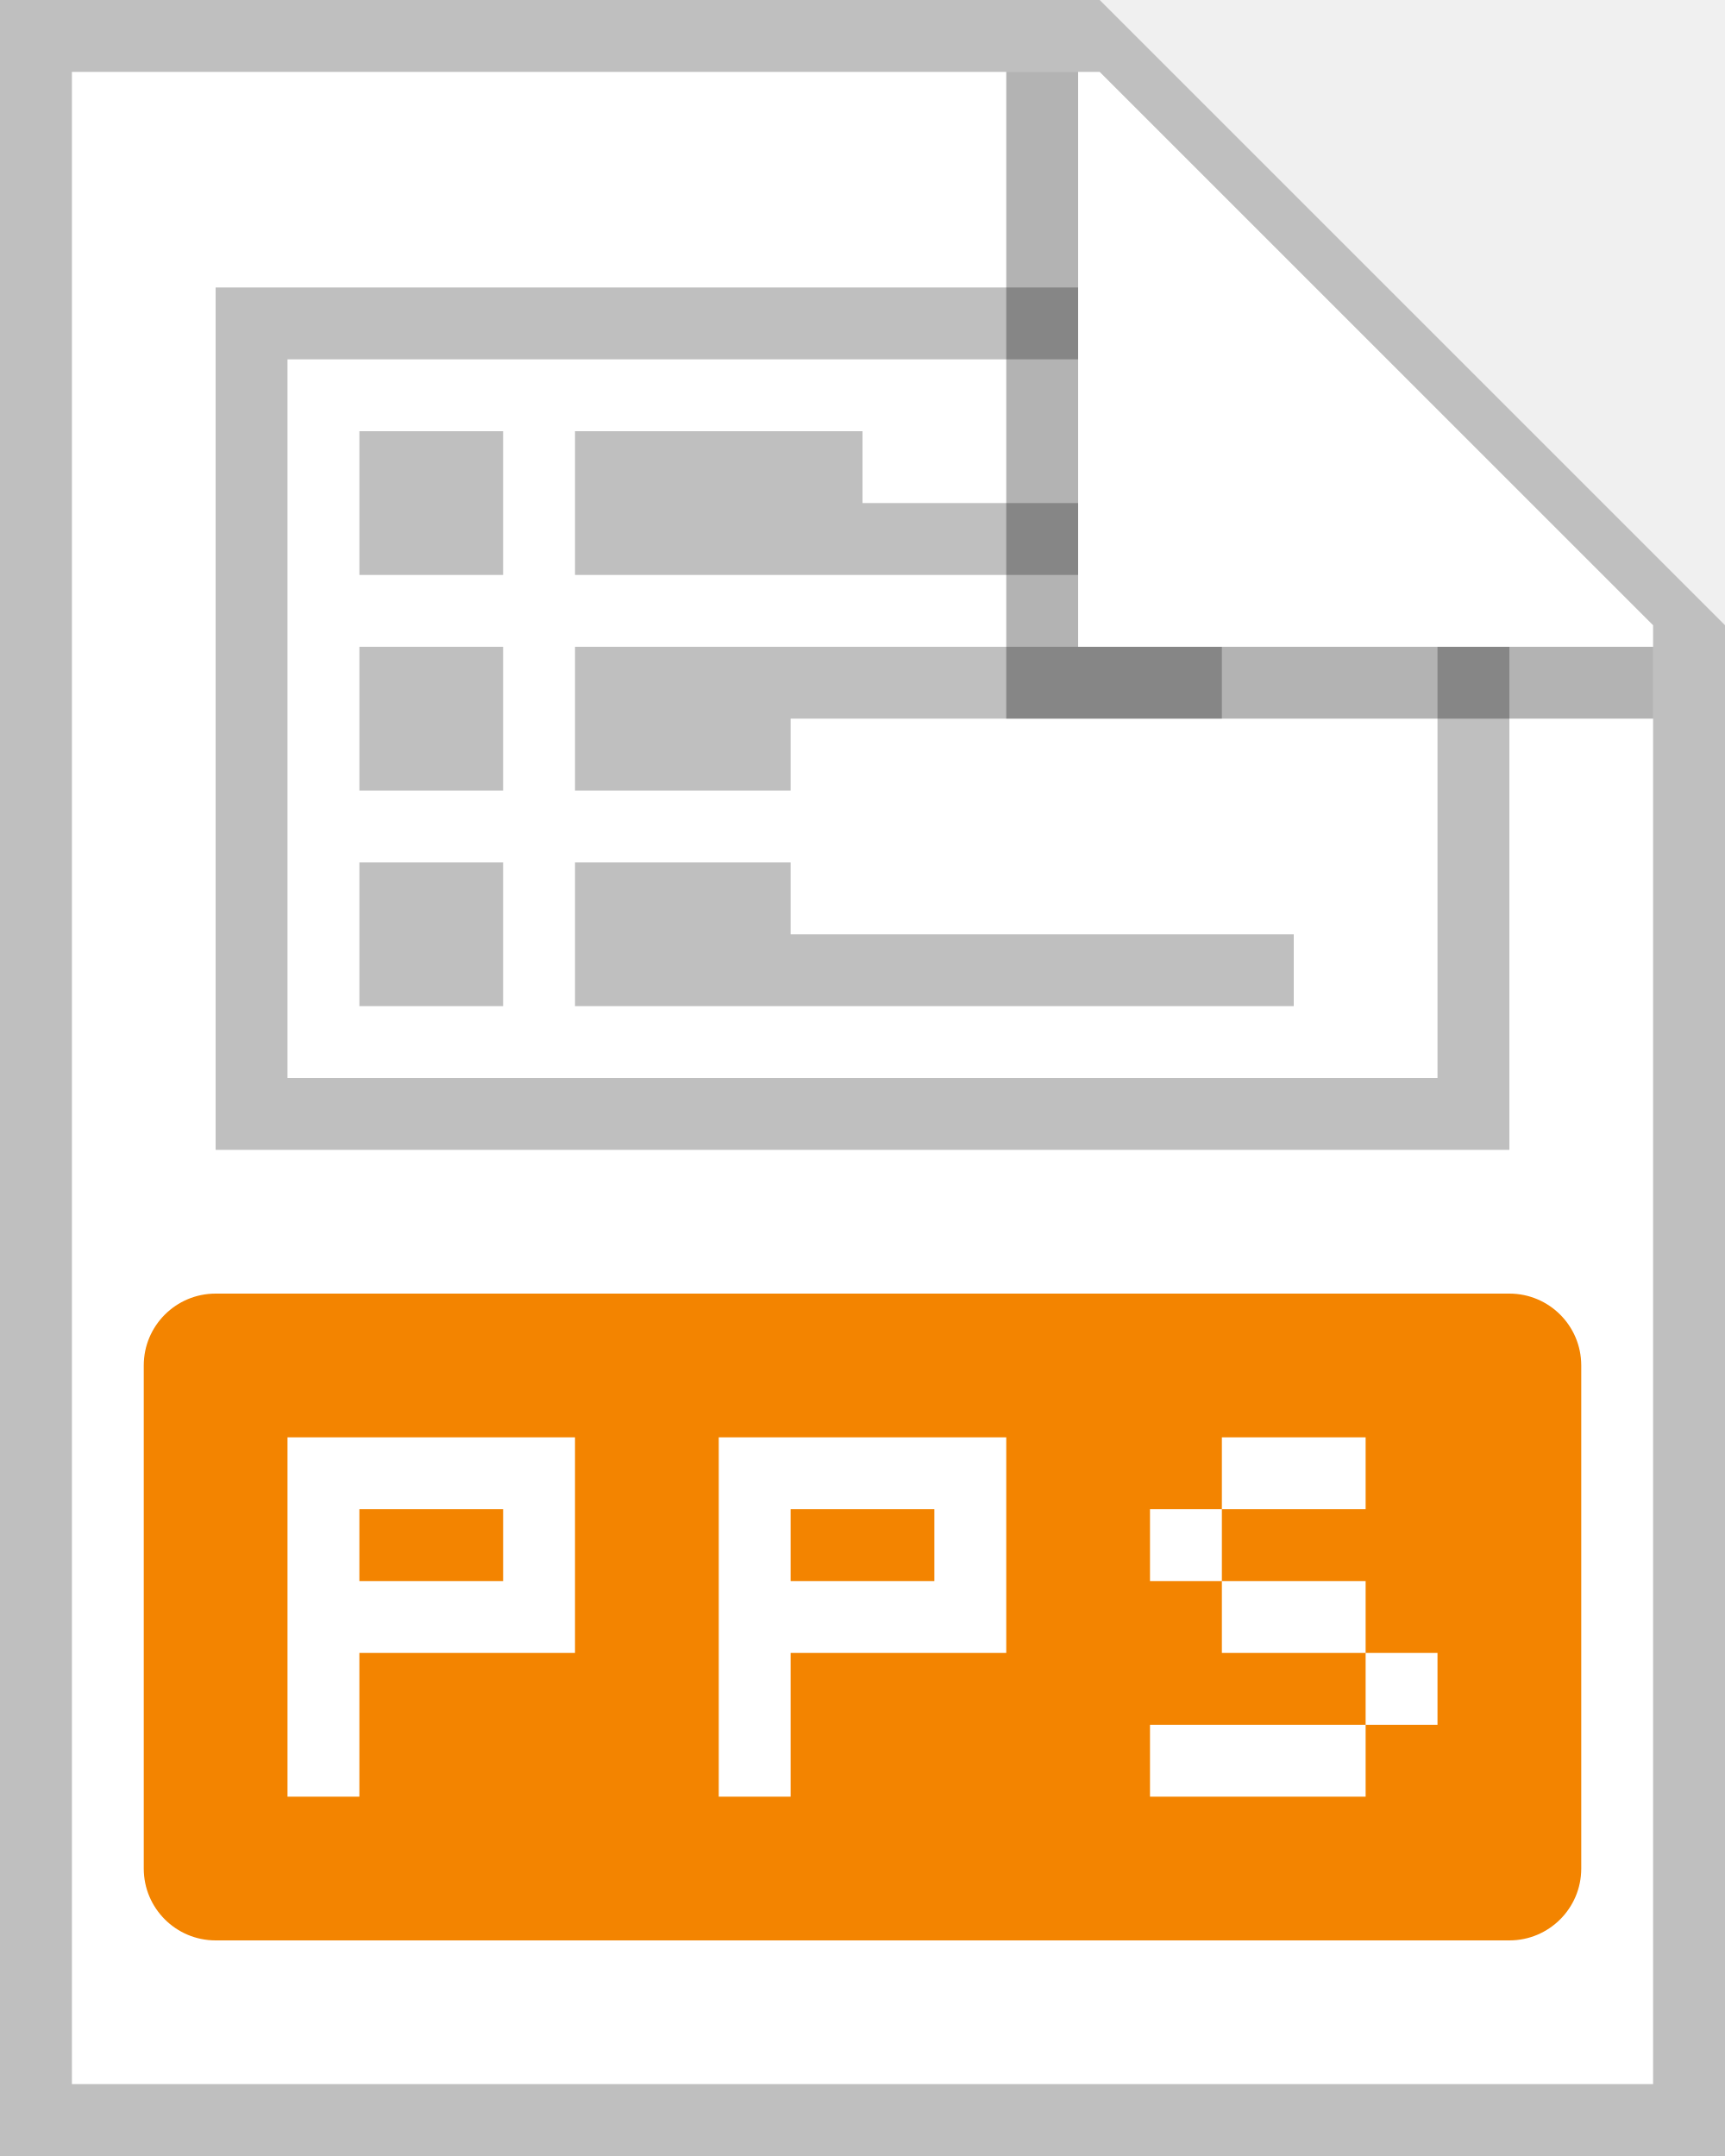
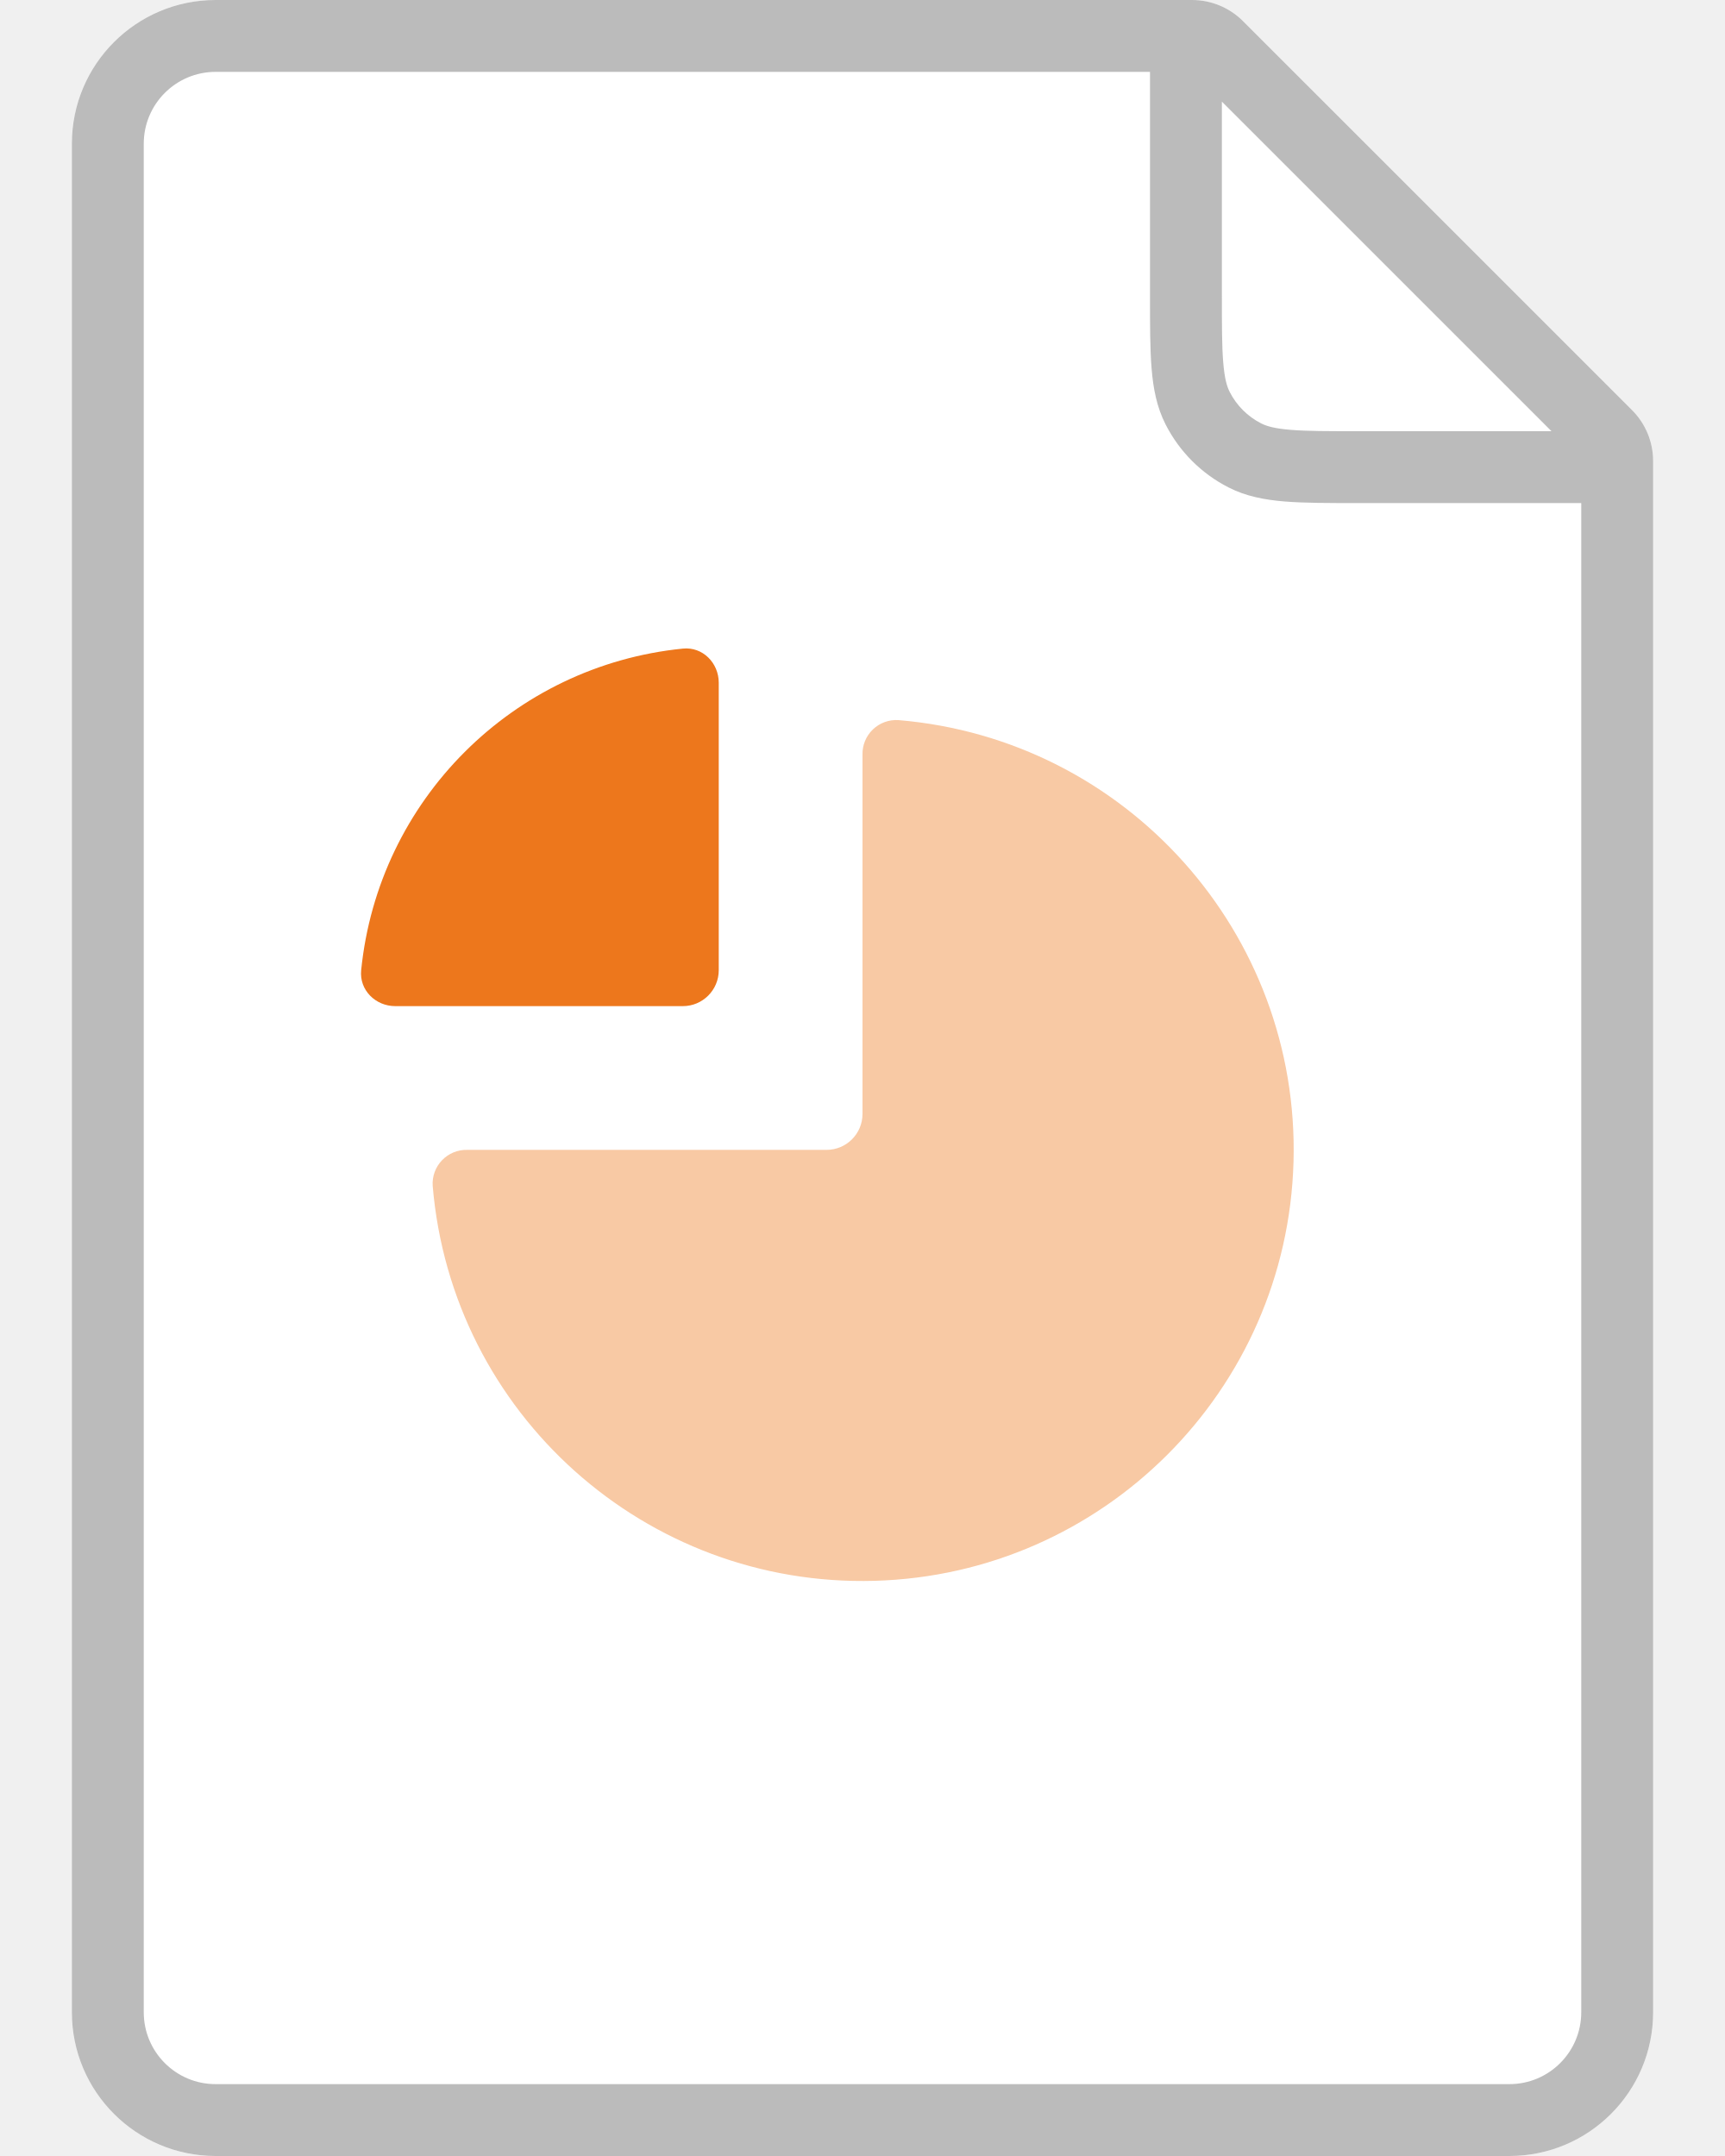
- <svg xmlns="http://www.w3.org/2000/svg" width="24" height="30" fill="none">
-   <g clip-path="url(#a)">
-     <path d="M1 1h14.3L23 8.703V29H1V1z" fill="#fff" />
-     <path d="M3 4v12h18V9h-1v6H4V5h11V4H3z" fill="#BFBFBF" />
-     <path d="M15 7h-3V6H8v2h7V7zM7 6H5v2h2V6zM17 9v1h-6v1H8V9h9zM7 12H5v2h2v-2zM8 12h3v1h7v1H8v-2zM7 9H5v2h2V9z" fill="#BFBFBF" />
-     <path d="M1 29V1h14.3L23 8.7V29H1zM15.3 0H0v30h24V8.7L15.3 0z" fill="#BFBFBF" />
-     <path d="M5 21h2v1H5v-1zM13 21h-2v1h2v-1z" fill="#F38400" />
-     <path d="M3 18a1 1 0 0 0-1 1v7a1 1 0 0 0 1 1h18a1 1 0 0 0 1-1v-7a1 1 0 0 0-1-1H3zm1 7v-5h4v3H5v2H4zm6-5h4v3h-3v2h-1v-5zm7 0h2v1h-2v-1zm0 2h-1v-1h1v1zm2 1h-2v-1h2v1zm0 1v-1h1v1h-1zm0 0v1h-3v-1h3z" fill="#F38400" />
-     <path opacity=".3" d="M14 10V1h1v8h8v1h-9z" fill="#000" />
-   </g>
-   <defs>
-     <clipPath id="a">
-       <path fill="#fff" d="M0 0h24v30H0z" />
-     </clipPath>
-   </defs>
+ <svg xmlns="http://www.w3.org/2000/svg" width="24" height="30" viewBox="0 0 24 30" fill="none">
+   <path d="M1 2a2 2 0 0 1 2-2h13.586a1 1 0 0 1 .707.293l5.414 5.414a1 1 0 0 1 .293.707V28a2 2 0 0 1-2 2H3a2 2 0 0 1-2-2z" fill="#fff" />
+   <path d="M1 2a2 2 0 0 1 2-2h13.586a1 1 0 0 1 .707.293l5.414 5.414a1 1 0 0 1 .293.707V28a2 2 0 0 1-2 2H3a2 2 0 0 1-2-2zm21 5h-3.12c-.403 0-.735 0-1.006-.022-.281-.023-.54-.072-.782-.196a2 2 0 0 1-.874-.874c-.124-.243-.173-.501-.196-.782C16 4.856 16 4.523 16 4.12V1H3a1 1 0 0 0-1 1v26a1 1 0 0 0 1 1h18a1 1 0 0 0 1-1zm-.414-1L17 1.414V4.1c0 .428 0 .72.019.944.018.22.05.332.09.41a1 1 0 0 0 .437.437c.078.04.19.072.41.09.225.019.516.019.944.019z" fill="#BBB" />
+   <path d="M6.5 16a.47.47 0 0 0-.48.5 6 6 0 1 0 6.48-6.48.47.47 0 0 0-.5.48v5a.5.5 0 0 1-.5.5z" fill="#F8C9A4" />
+   <path d="M5.5 14c-.276 0-.503-.224-.475-.5a5 5 0 0 1 4.476-4.475c.275-.028.499.199.499.475v4a.5.5 0 0 1-.5.5z" fill="#ED771C" />
</svg>
